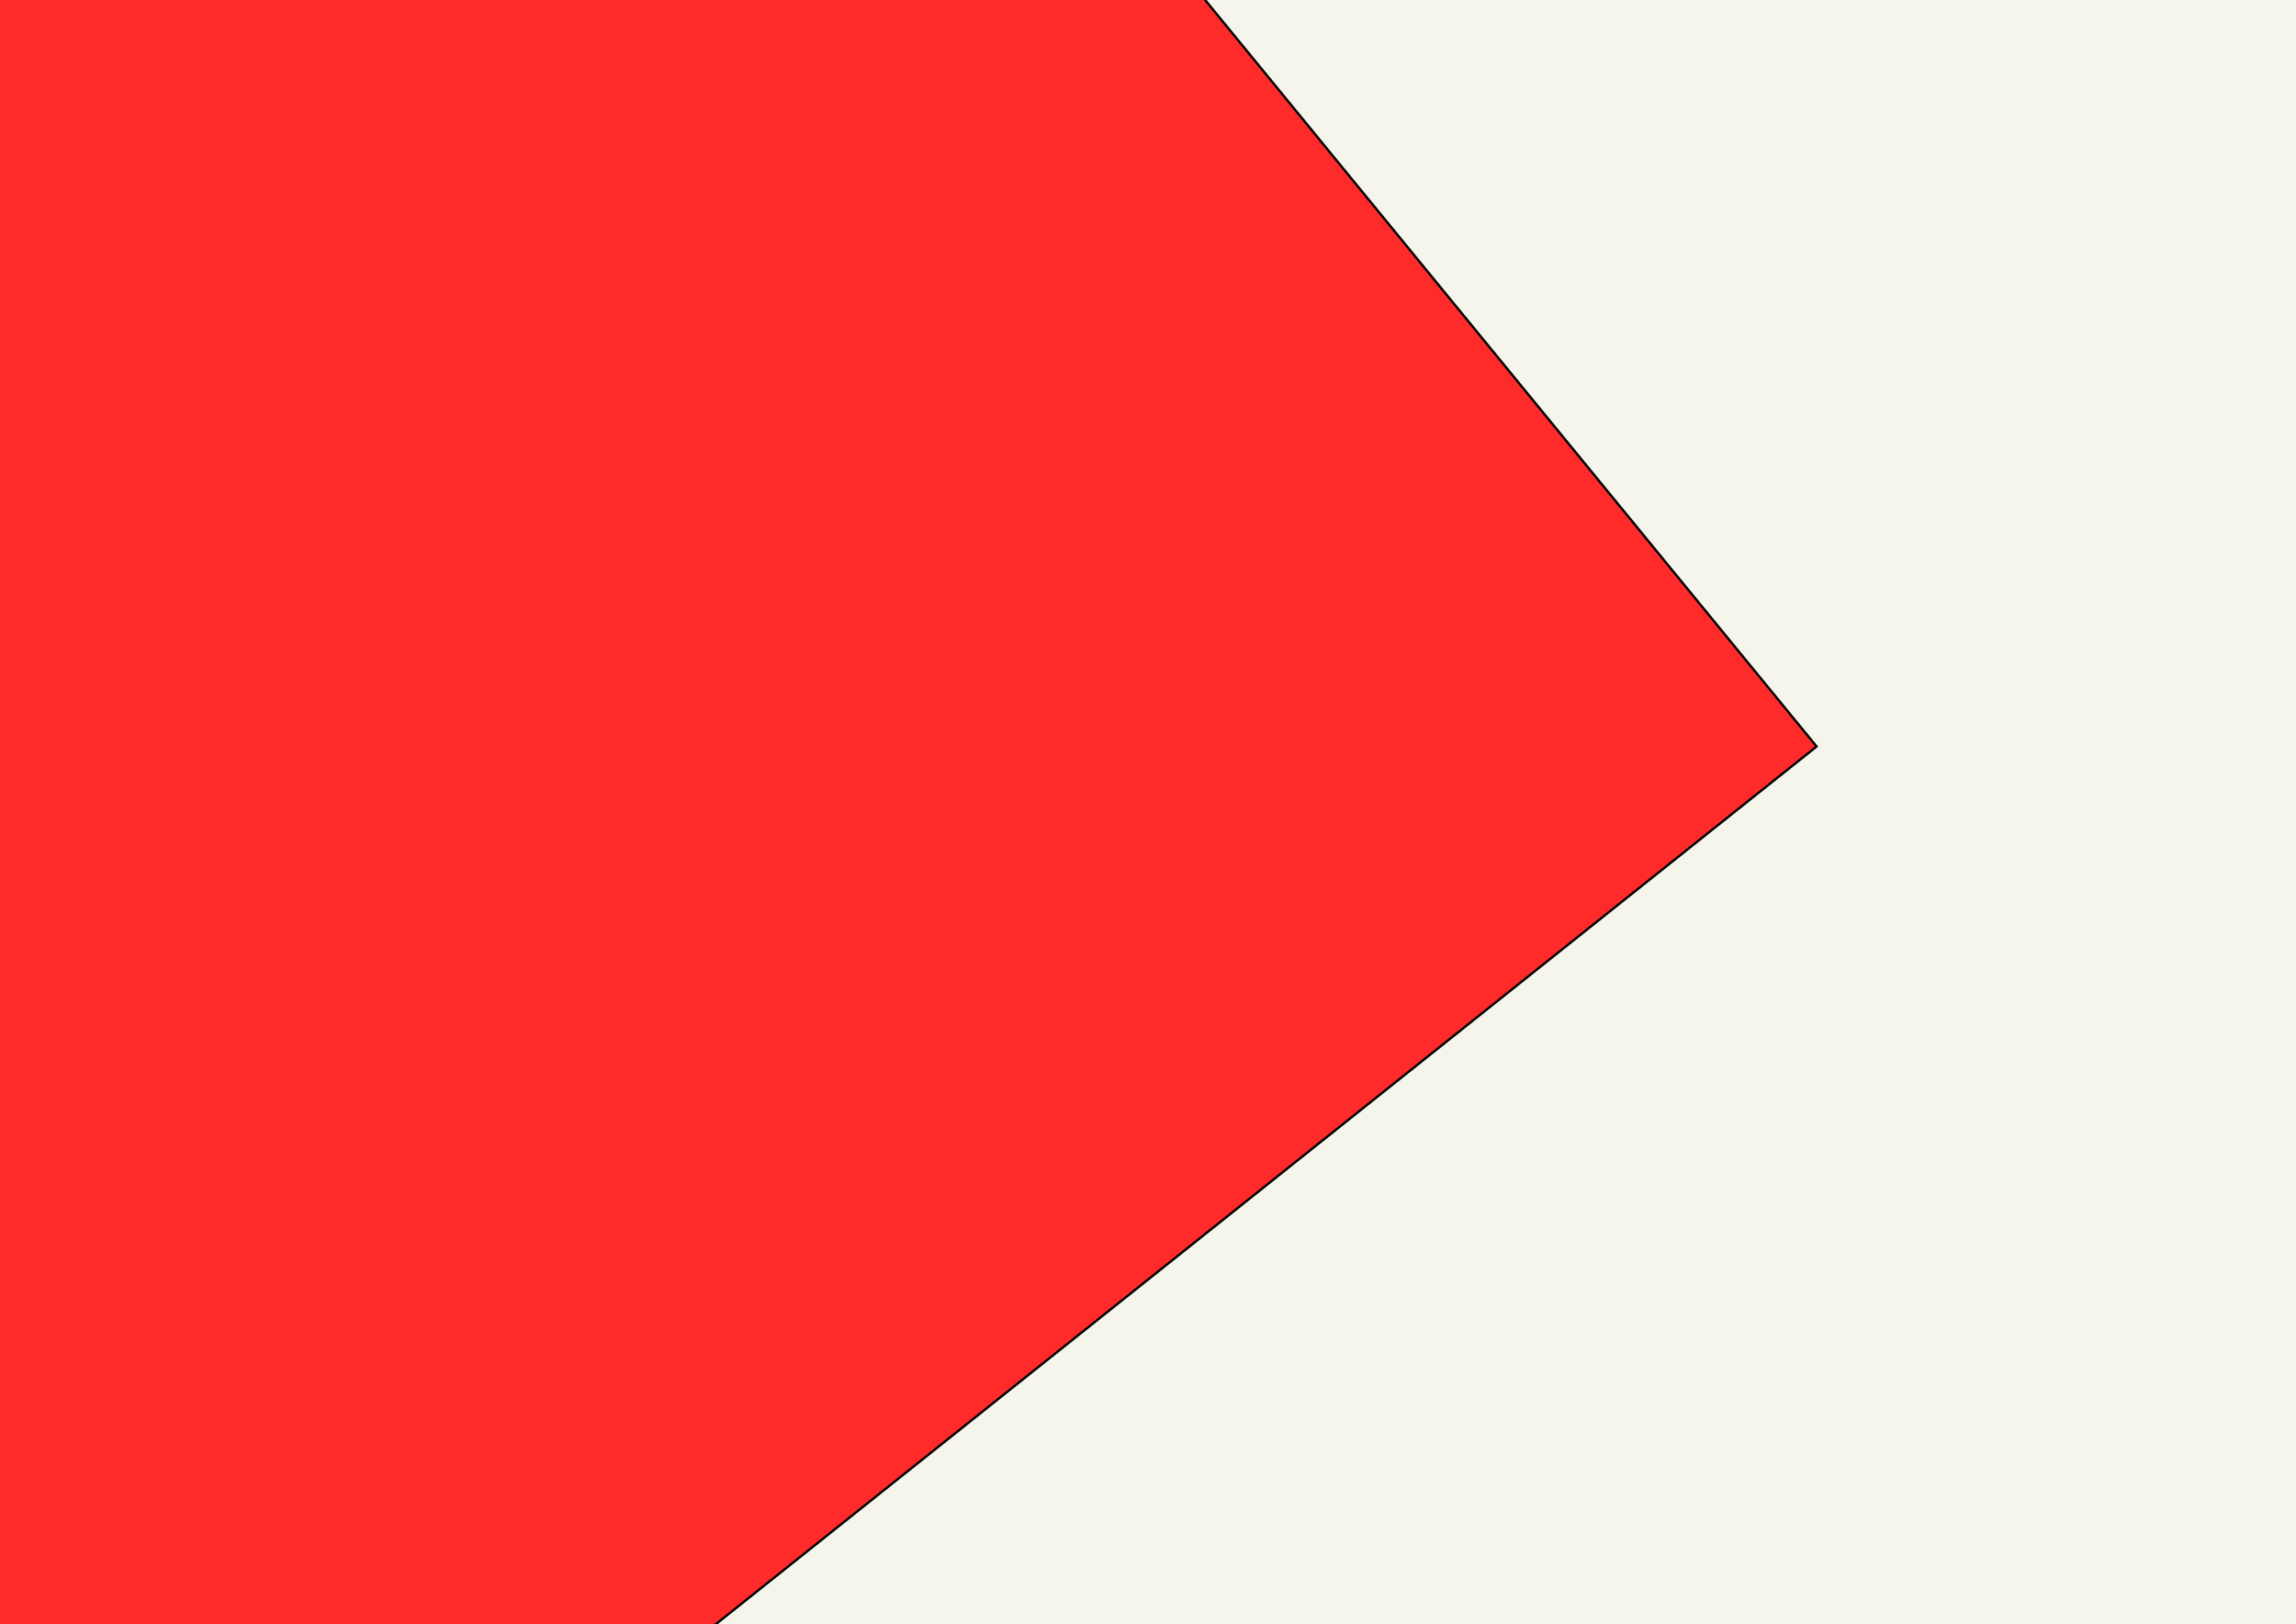
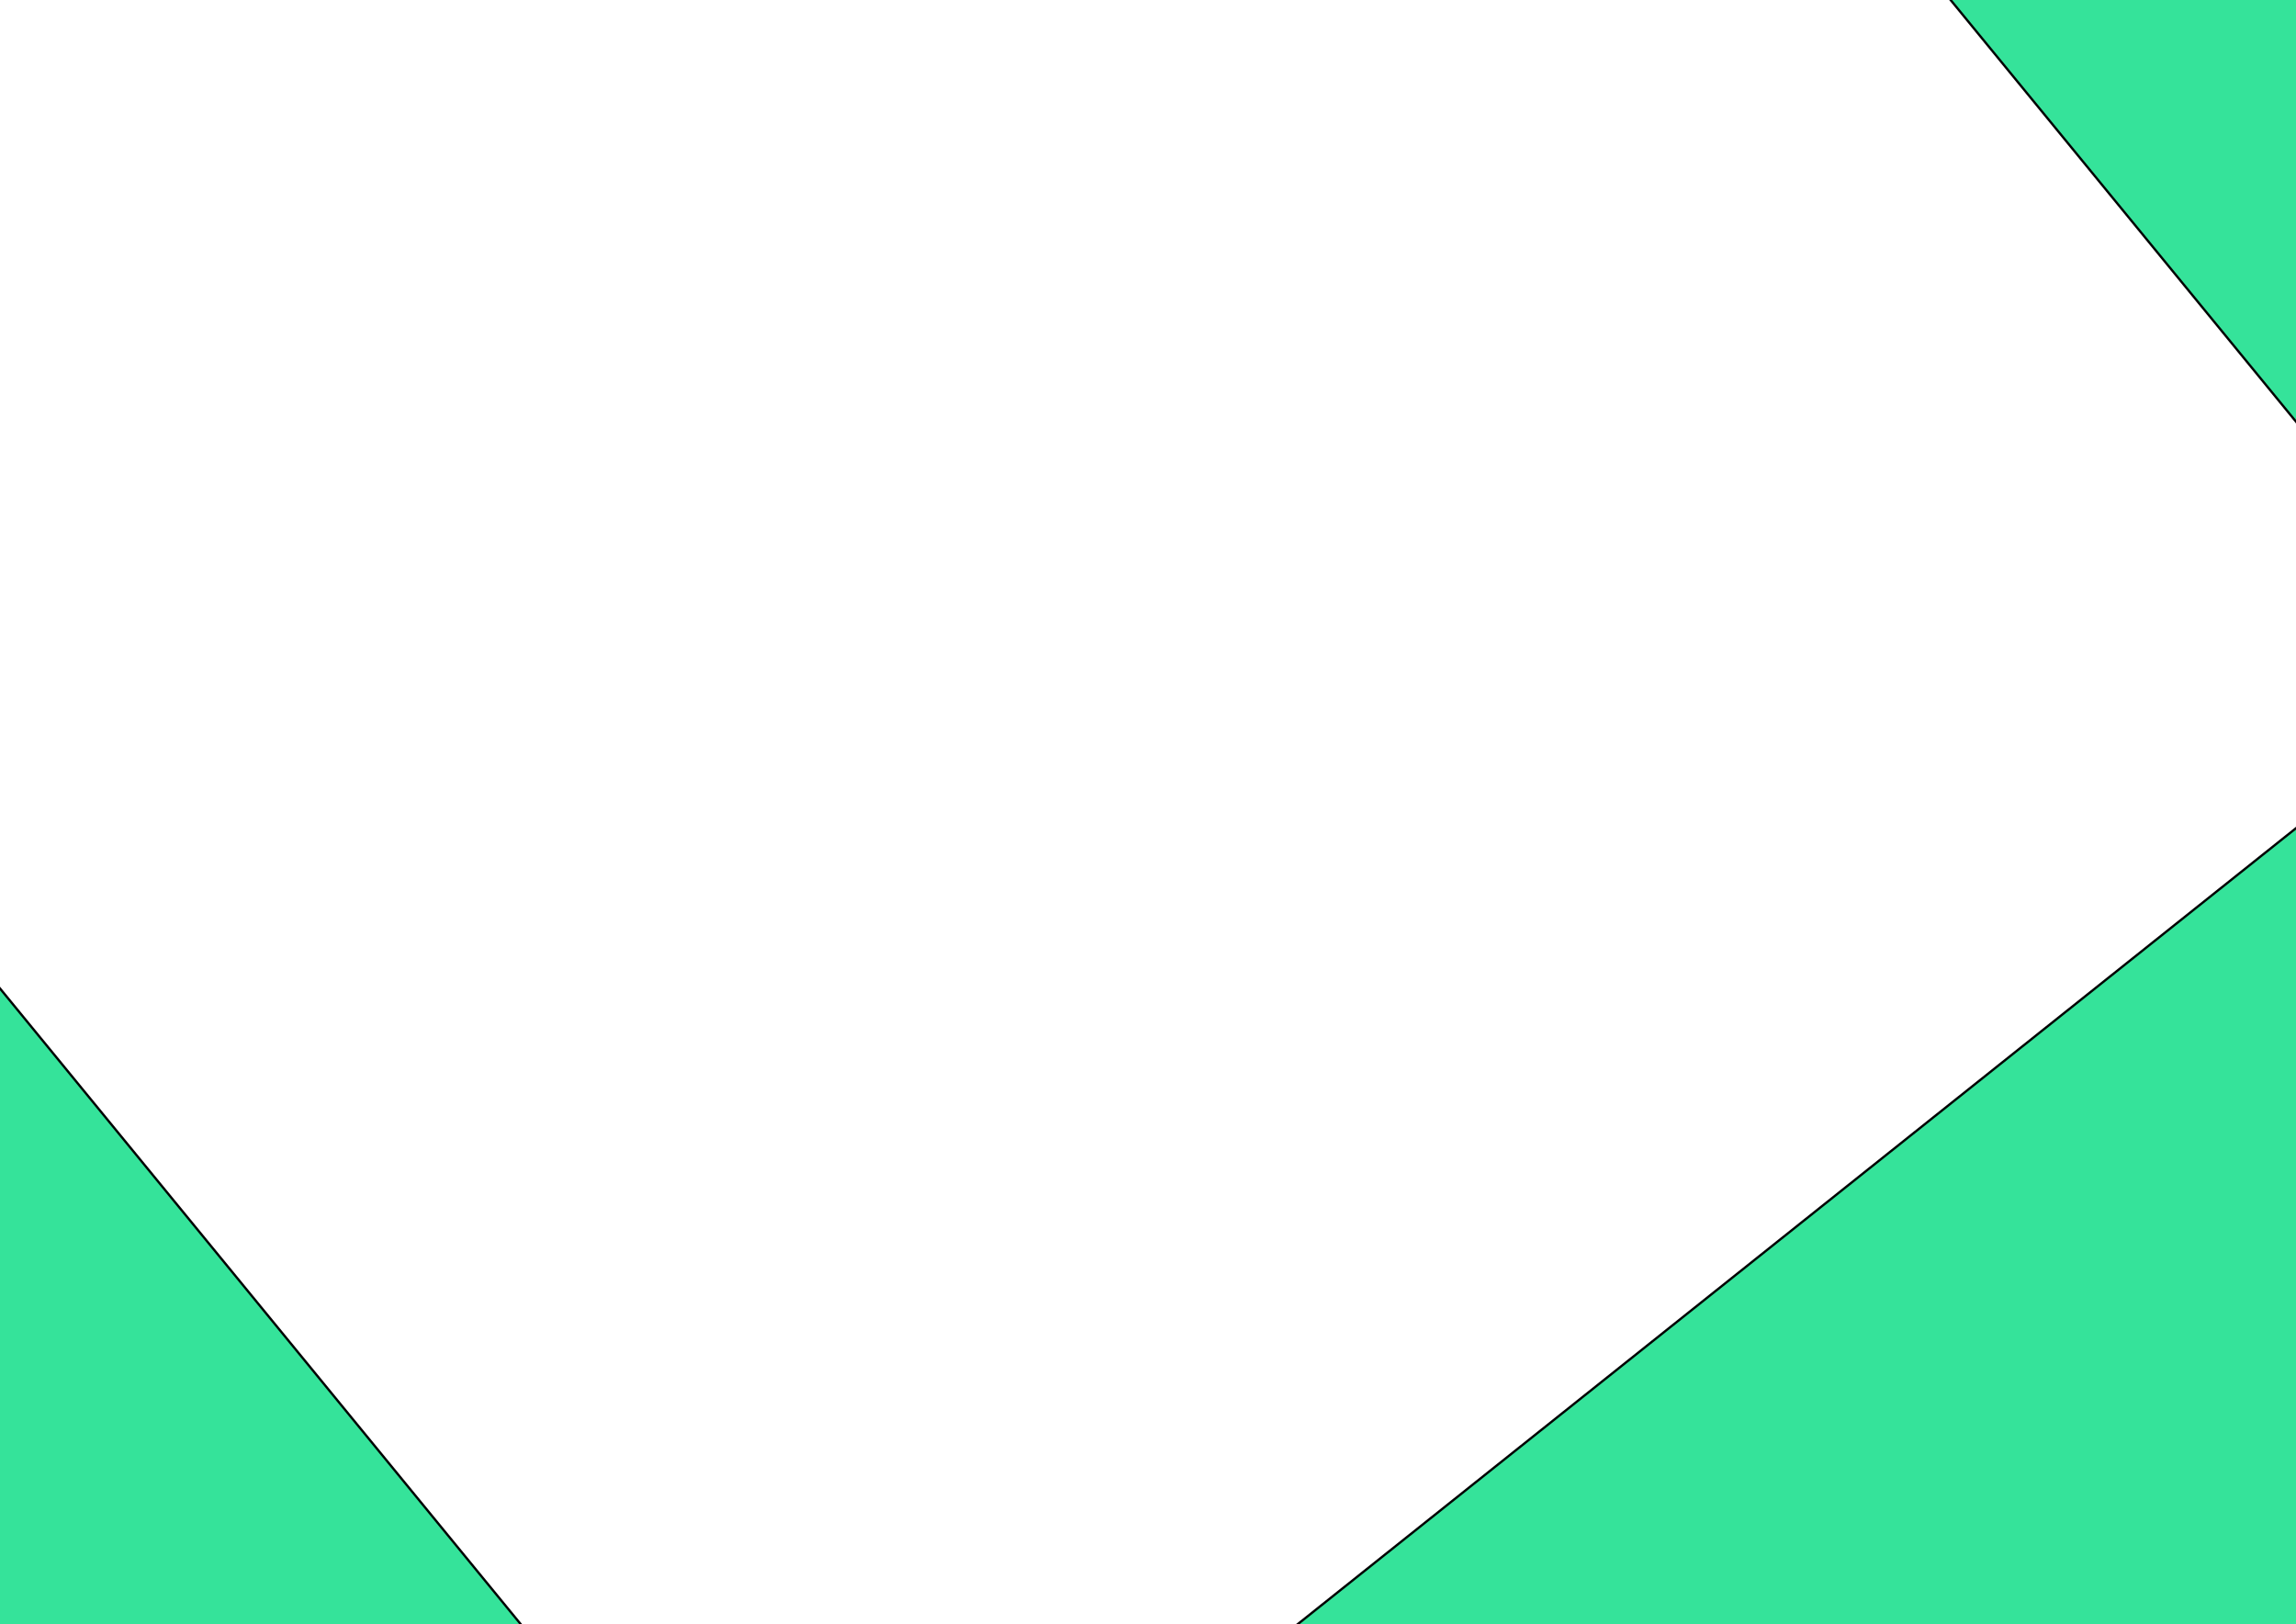
<svg xmlns="http://www.w3.org/2000/svg" width="297mm" height="210mm" viewBox="0 0 297 210" version="1.1" id="svg8">
  <defs id="defs2" />
  <g id="layer3" style="display:inline;opacity:0.317" />
  <g id="layer6" style="display:inline;opacity:1" />
  <g id="layer5" style="display:inline;opacity:1">
-     <rect style="display:inline;opacity:1;fill:#f5f5eb;fill-opacity:1;stroke:#000000;stroke-width:0.266;stroke-miterlimit:4;stroke-dasharray:none;stroke-opacity:1" id="rect10-36" width="321.363" height="230.225" x="-13.636" y="-6.564" />
-     <rect style="display:inline;opacity:1;fill:#ff2a2a;fill-opacity:1;stroke:#000000;stroke-width:0.298;stroke-miterlimit:4;stroke-dasharray:none;stroke-opacity:1" id="rect10-36-3-6" width="338.146" height="276.229" x="-116.15" y="-120.604" transform="matrix(0.6337266,0.7735571,-0.7819334,0.623362,0,0)" />
+     <rect style="display:inline;opacity:1;fill:#35e39a;fill-opacity:1;stroke:#000000;stroke-width:0.266;stroke-miterlimit:4;stroke-dasharray:none;stroke-opacity:1" id="rect10-36" width="321.363" height="230.225" x="-13.636" y="-6.564" />
+     <rect style="display:inline;opacity:1;fill:#ffffff;fill-opacity:1;stroke:#000000;stroke-width:0.298;stroke-miterlimit:4;stroke-dasharray:none;stroke-opacity:1" id="rect10-36-3-6" width="338.146" height="276.229" x="-69.228" y="-195.204" transform="matrix(0.6337266,0.7735571,-0.7819334,0.623362,0,0)" />
  </g>
  <g id="layer1" transform="translate(0,-87)" style="display:inline;opacity:0.501" />
  <g id="layer2" style="display:inline;opacity:0.351" />
  <g id="layer4" style="opacity:0.823" />
</svg>
